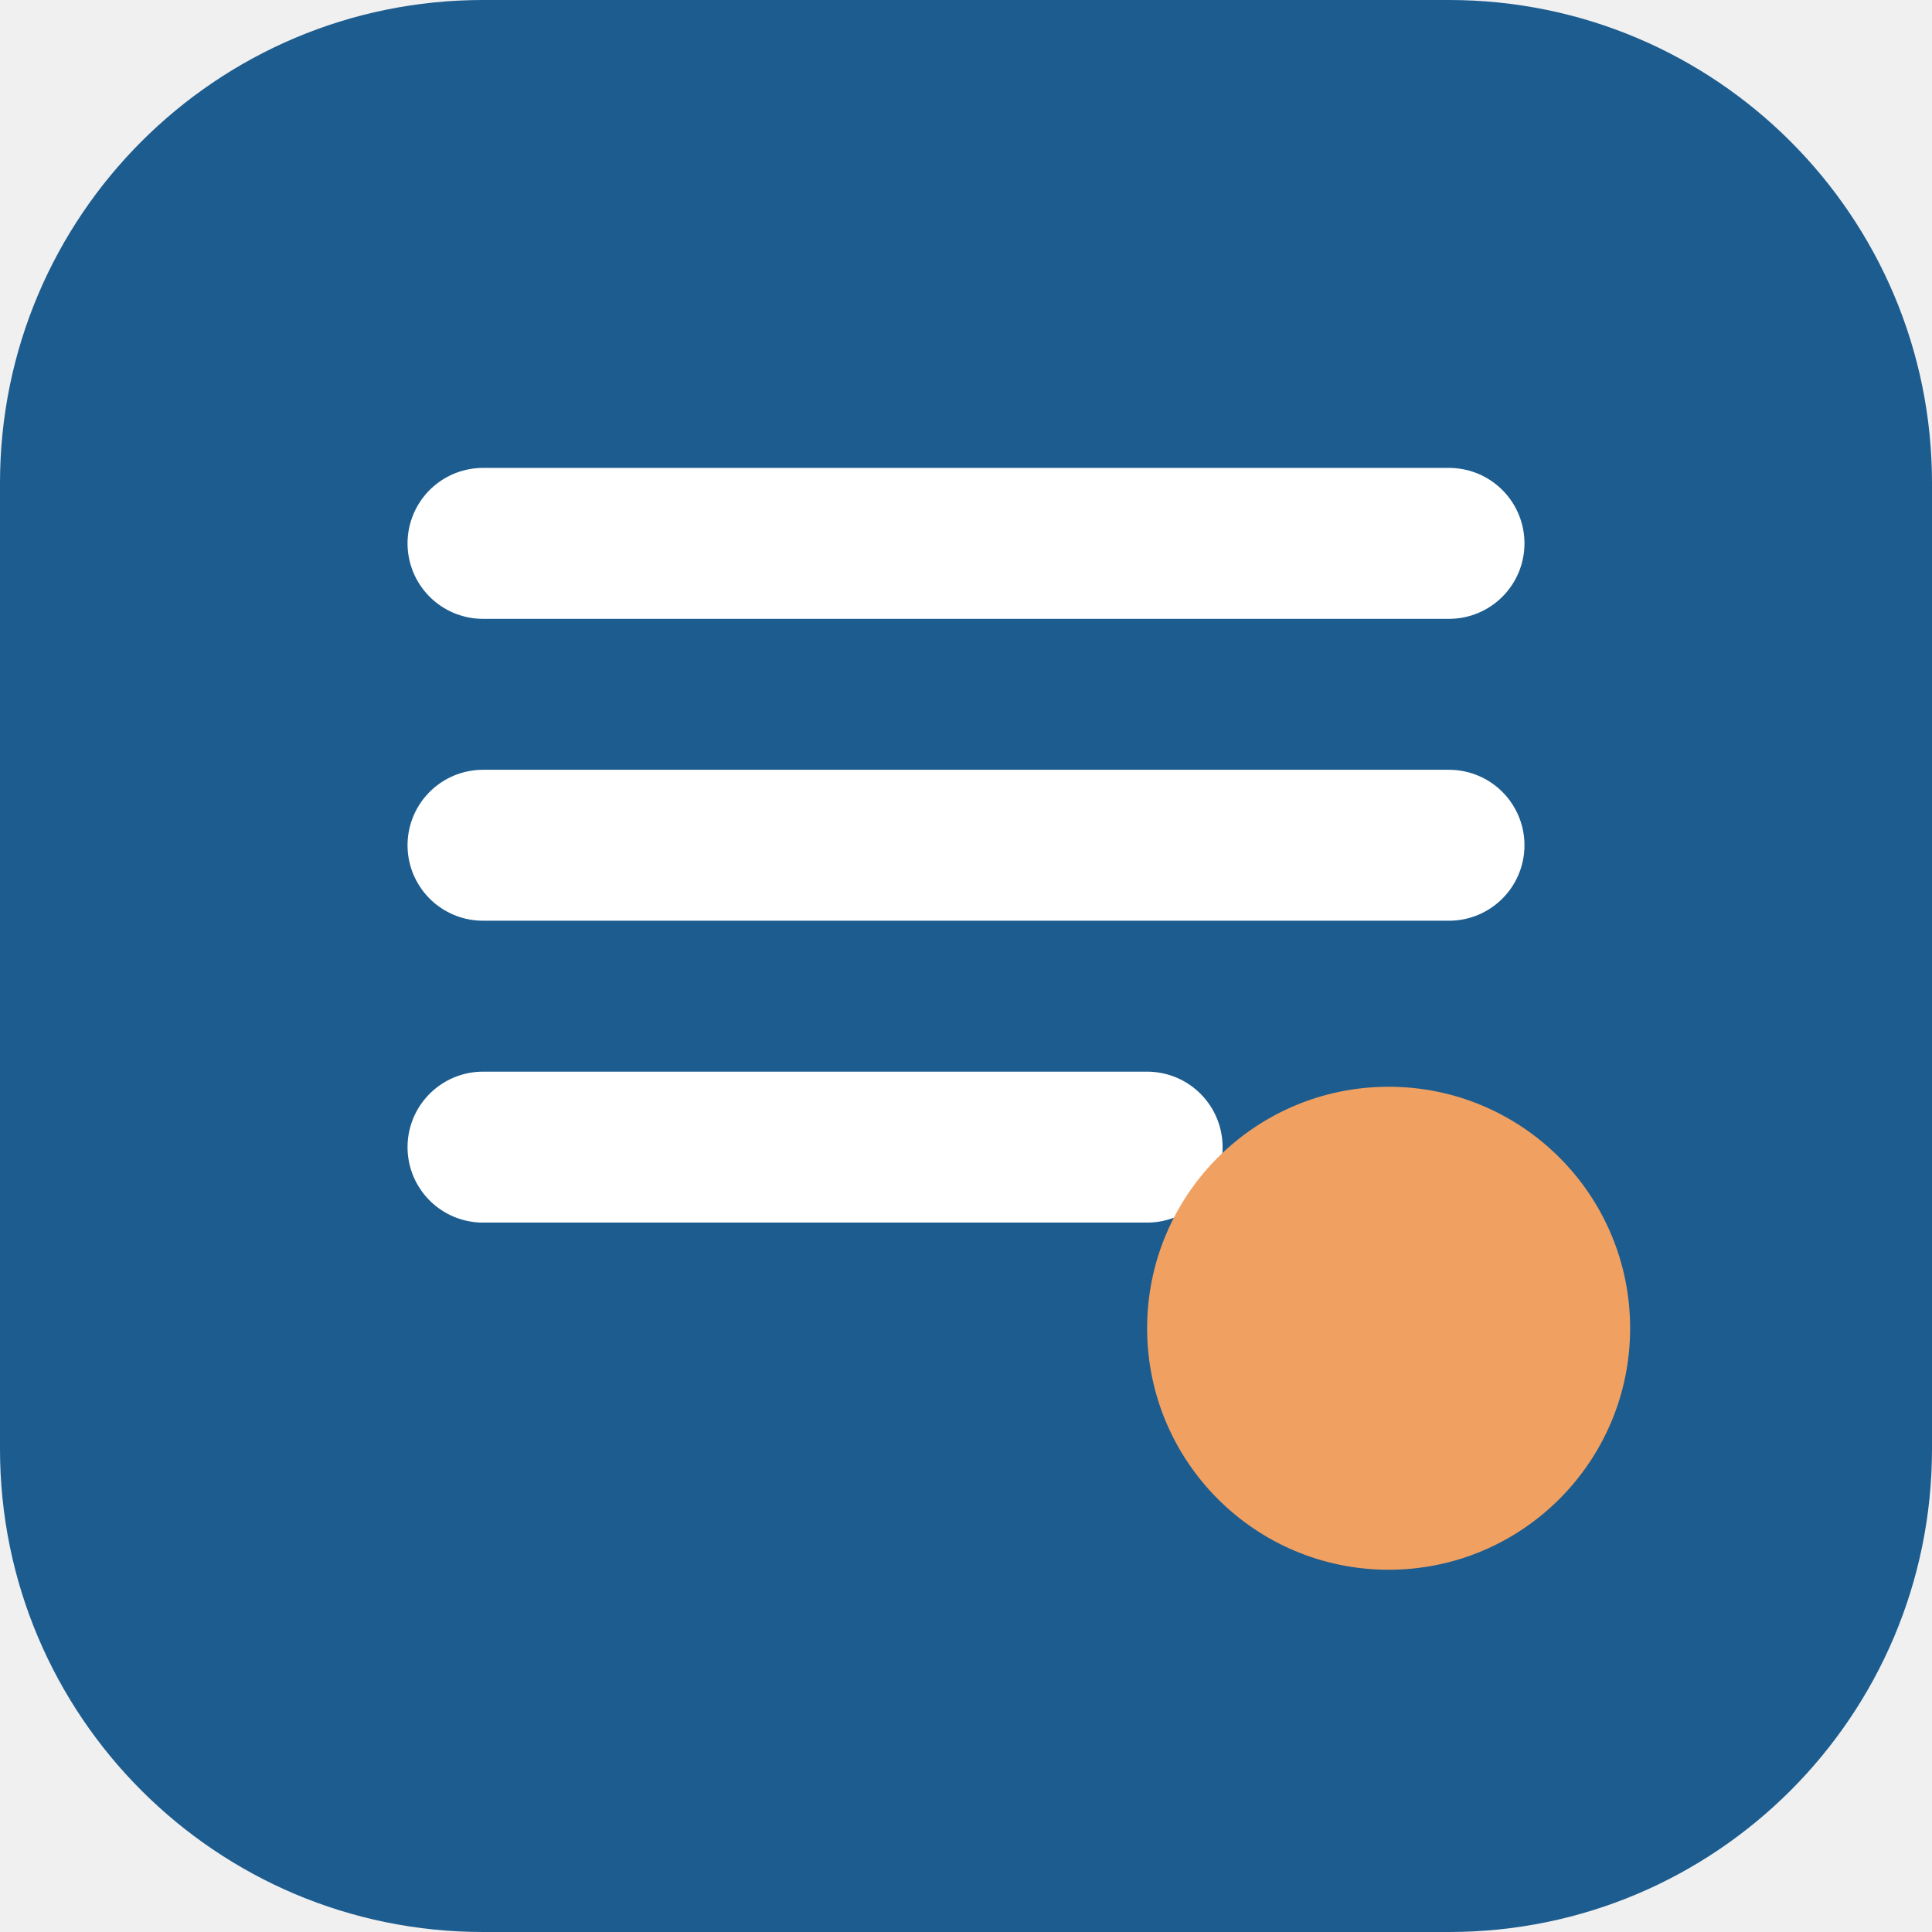
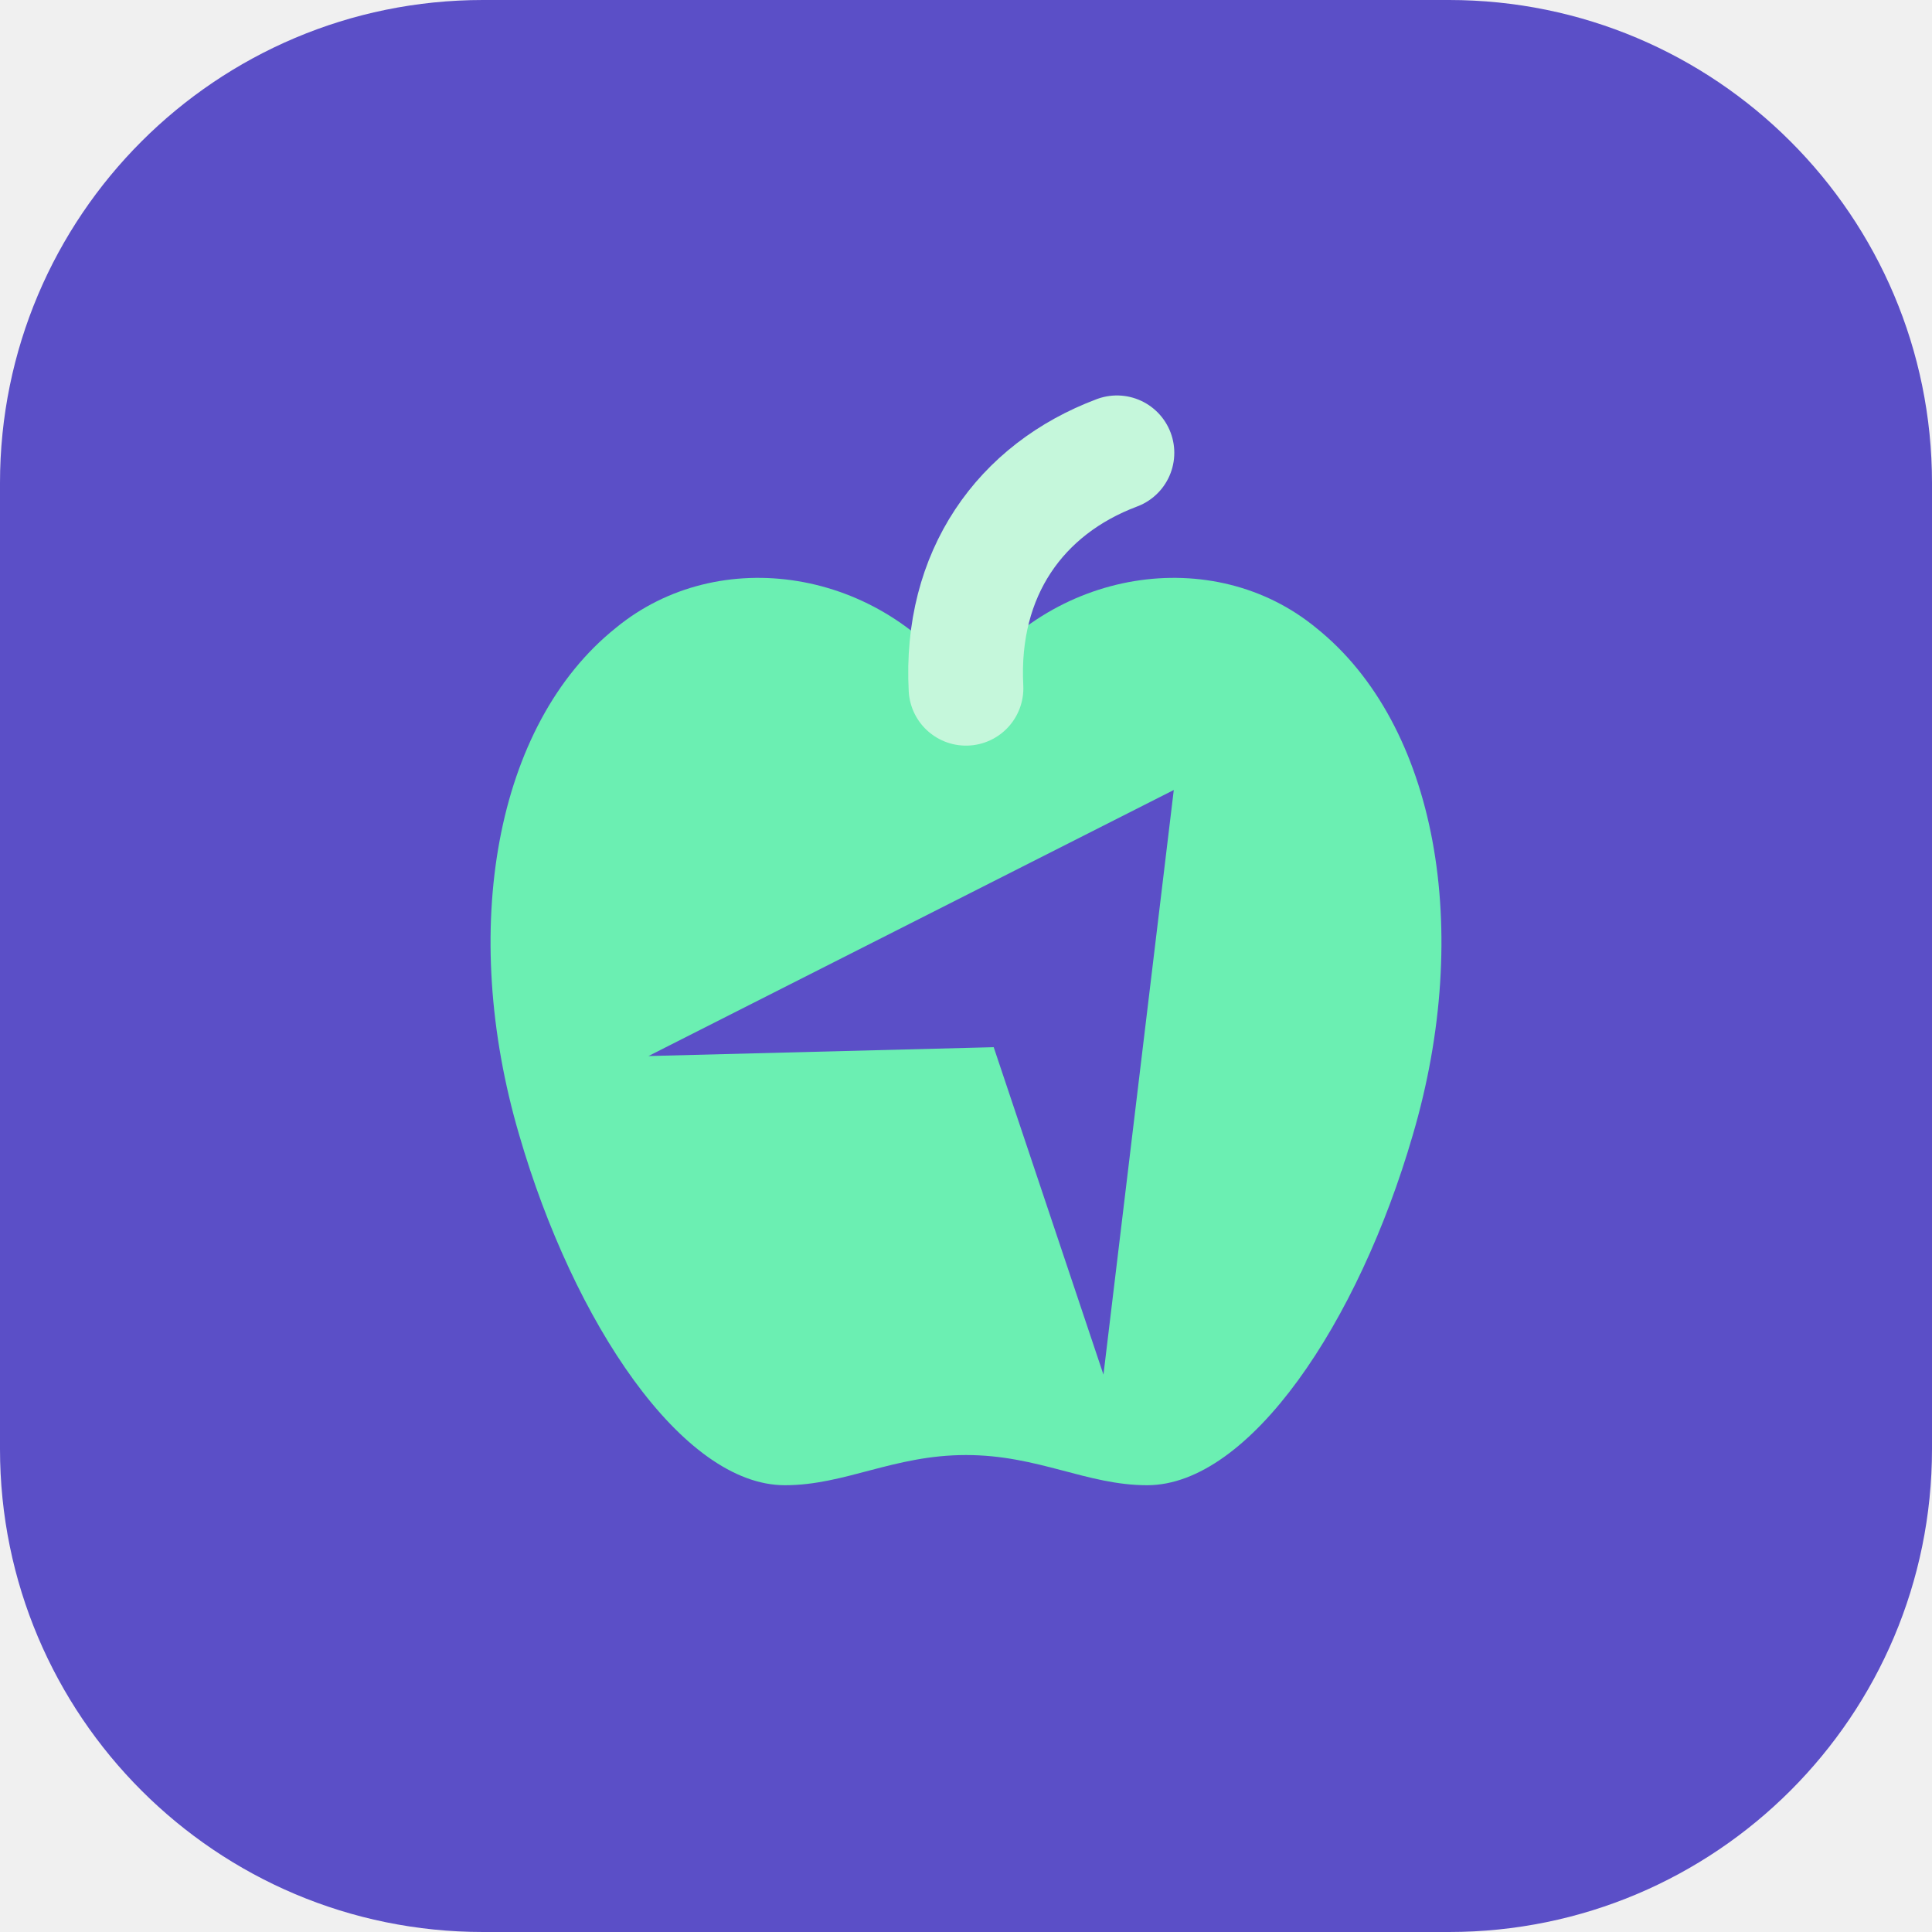
- <svg xmlns="http://www.w3.org/2000/svg" viewBox="0 0 32 32" width="32" height="32">
-   <rect width="32" height="32" rx="8" fill="#1d5c8f" />
-   <path d="M8 9h16M8 14h16M8 19h11" stroke="#ffffff" stroke-width="2.5" stroke-linecap="round" />
-   <circle cx="23" cy="22" r="4" fill="#f0a061" />
+ <svg xmlns="http://www.w3.org/2000/svg" viewBox="0 0 32 32" width="32" height="32" role="img" aria-label="Ms. Gelfand's 4th Grade">
+   <rect width="32" height="32" rx="8" fill="#5b4fc7" />
+   <path d="M16 11.4C14.6 9.4 11.9 9 10.2 10.4 8.2 12 7.6 15.4 8.6 18.8 9.5 21.9 11.3 24.6 13 24.6c1 0 1.8-.5 3-.5s2 .5 3 .5c1.7 0 3.5-2.7 4.4-5.8 1-3.4.4-6.8-1.6-8.4C20.1 9 17.4 9.4 16 11.4Z" fill="#6befb2" />
+   <path d="M16 11.4c-.1-1.9.9-3.3 2.5-3.9" fill="none" stroke="#c5f7db" stroke-width="1.9" stroke-linecap="round" />
+   <path d="M16 12 20.6 20.6 16 17.2 11.4 20.6Z" fill="#5b4fc7" transform="rotate(35 16 18)" />
</svg>
